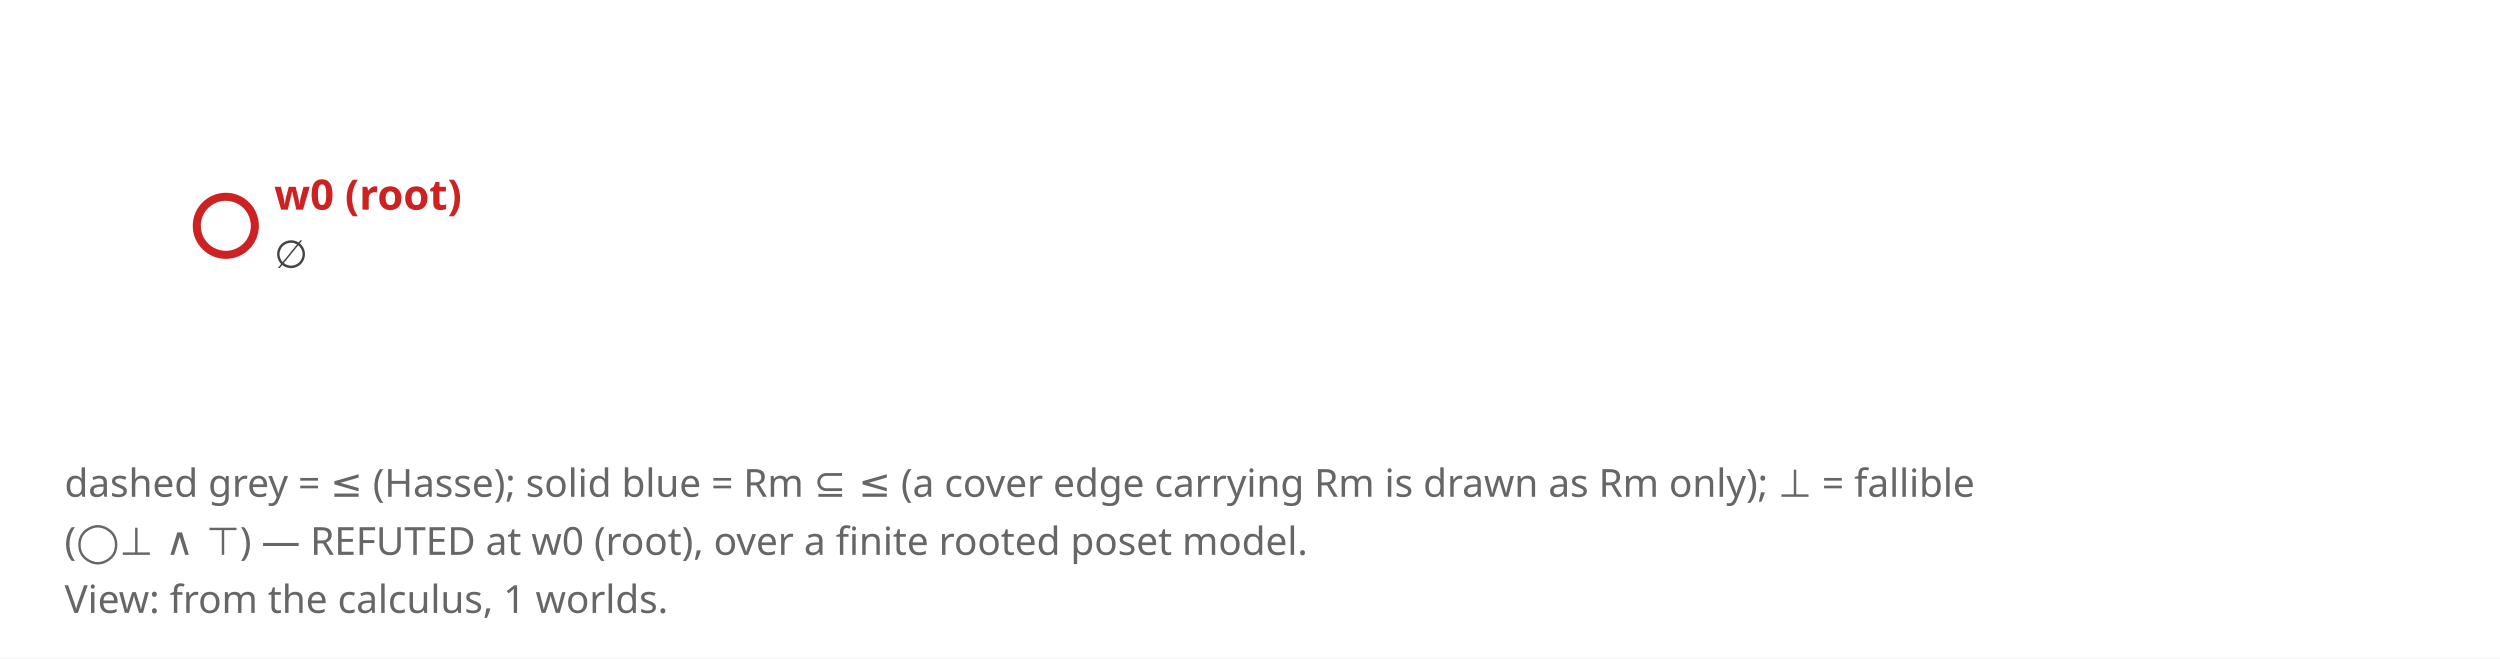
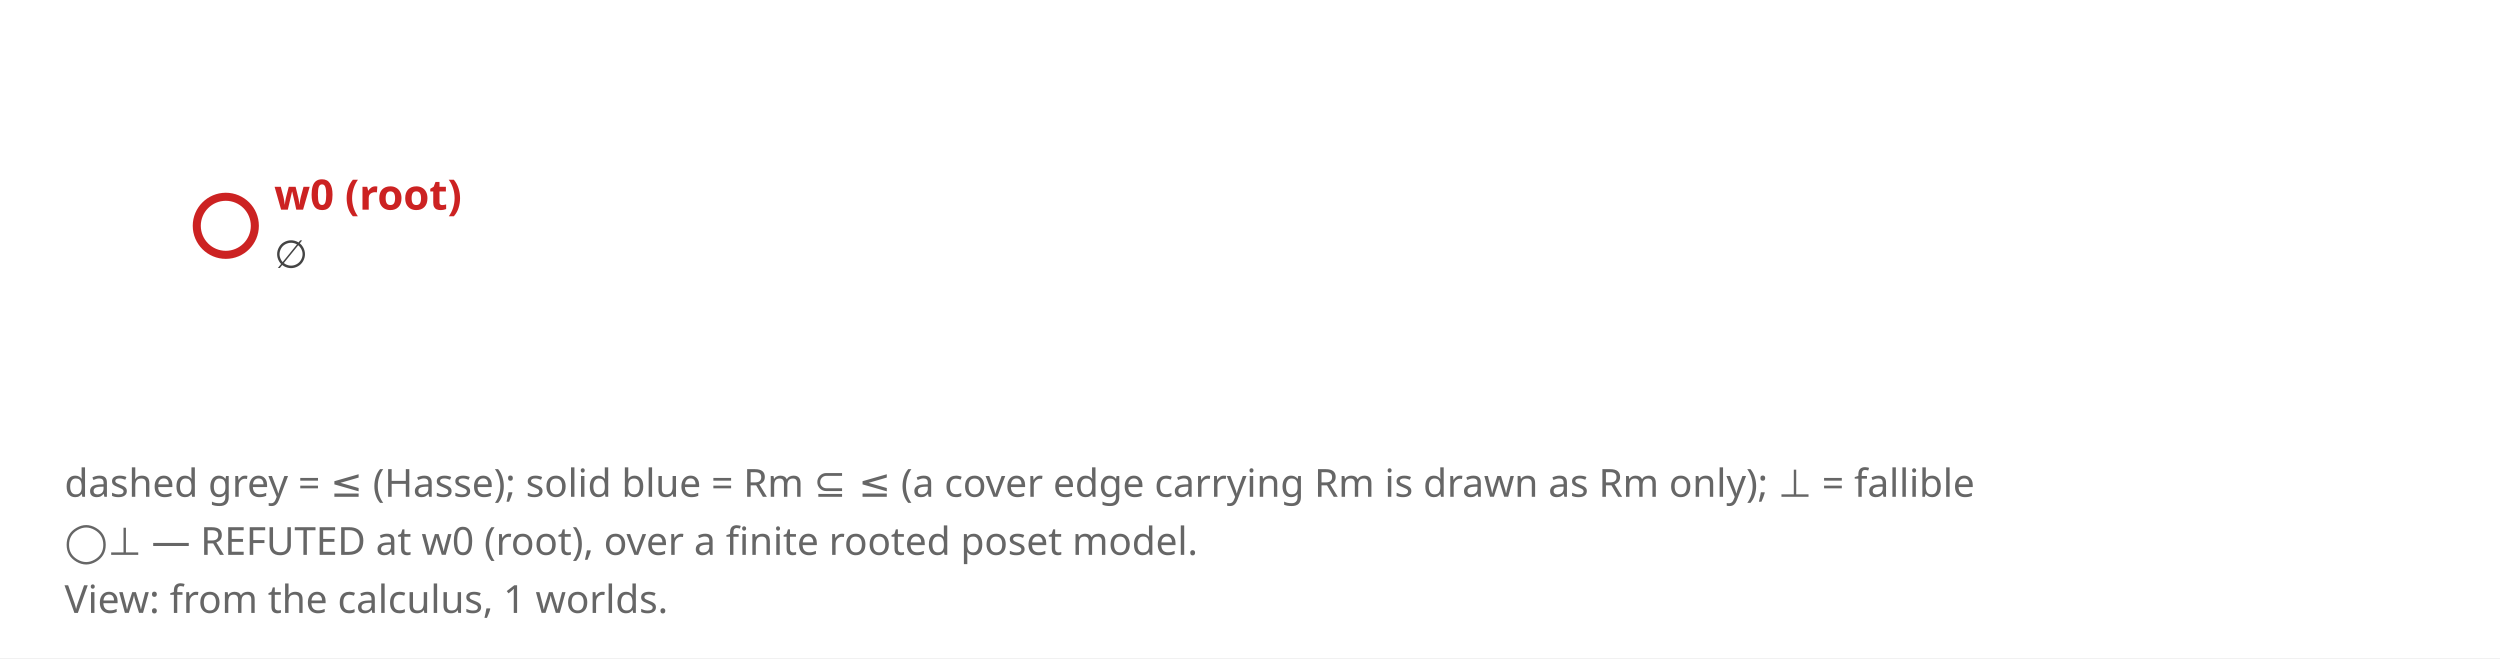
<svg xmlns="http://www.w3.org/2000/svg" width="775" height="204" viewBox="0 0 775 204">
  <rect width="100%" height="100%" fill="white" />
  <defs>
    <marker id="aLe" viewBox="0 0 10 10" refX="9" refY="5" markerWidth="7" markerHeight="7" orient="auto-start-reverse">
      <path d="M 0 0 L 10 5 L 0 10 z" fill="#999" />
    </marker>
    <marker id="aRm" viewBox="0 0 10 10" refX="9" refY="5" markerWidth="7" markerHeight="7" orient="auto-start-reverse">
      <path d="M 0 0 L 10 5 L 0 10 z" fill="#2266cc" />
    </marker>
  </defs>
  <g>
    <circle cx="70" cy="70" r="9" fill="white" stroke="#cc2222" stroke-width="2.5" />
    <text x="85" y="65" font-family="sans-serif" font-size="13" font-weight="bold" fill="#cc2222">w0 (root)</text>
    <text x="85" y="83" font-family="sans-serif" font-size="12" fill="#444">∅</text>
  </g>
  <text x="20" y="154" font-family="sans-serif" font-size="12" fill="#666">dashed grey = ≤ (Hasse); solid blue = Rm ⊆ ≤ (a cover edge carrying Rm is drawn as Rm only); ⊥ = fallible</text>
-   <text x="20" y="172" font-family="sans-serif" font-size="12" fill="#666">(◯⊥ ∧ ⊤)  —  REFUTED at w0 (root), over a finite rooted poset model.</text>
+   <text x="20" y="172" font-family="sans-serif" font-size="12" fill="#666">◯⊥  —  REFUTED at w0 (root), over a finite rooted poset model.</text>
  <text x="20" y="190" font-family="sans-serif" font-size="12" fill="#666">View: from the calculus, 1 worlds.</text>
</svg>
